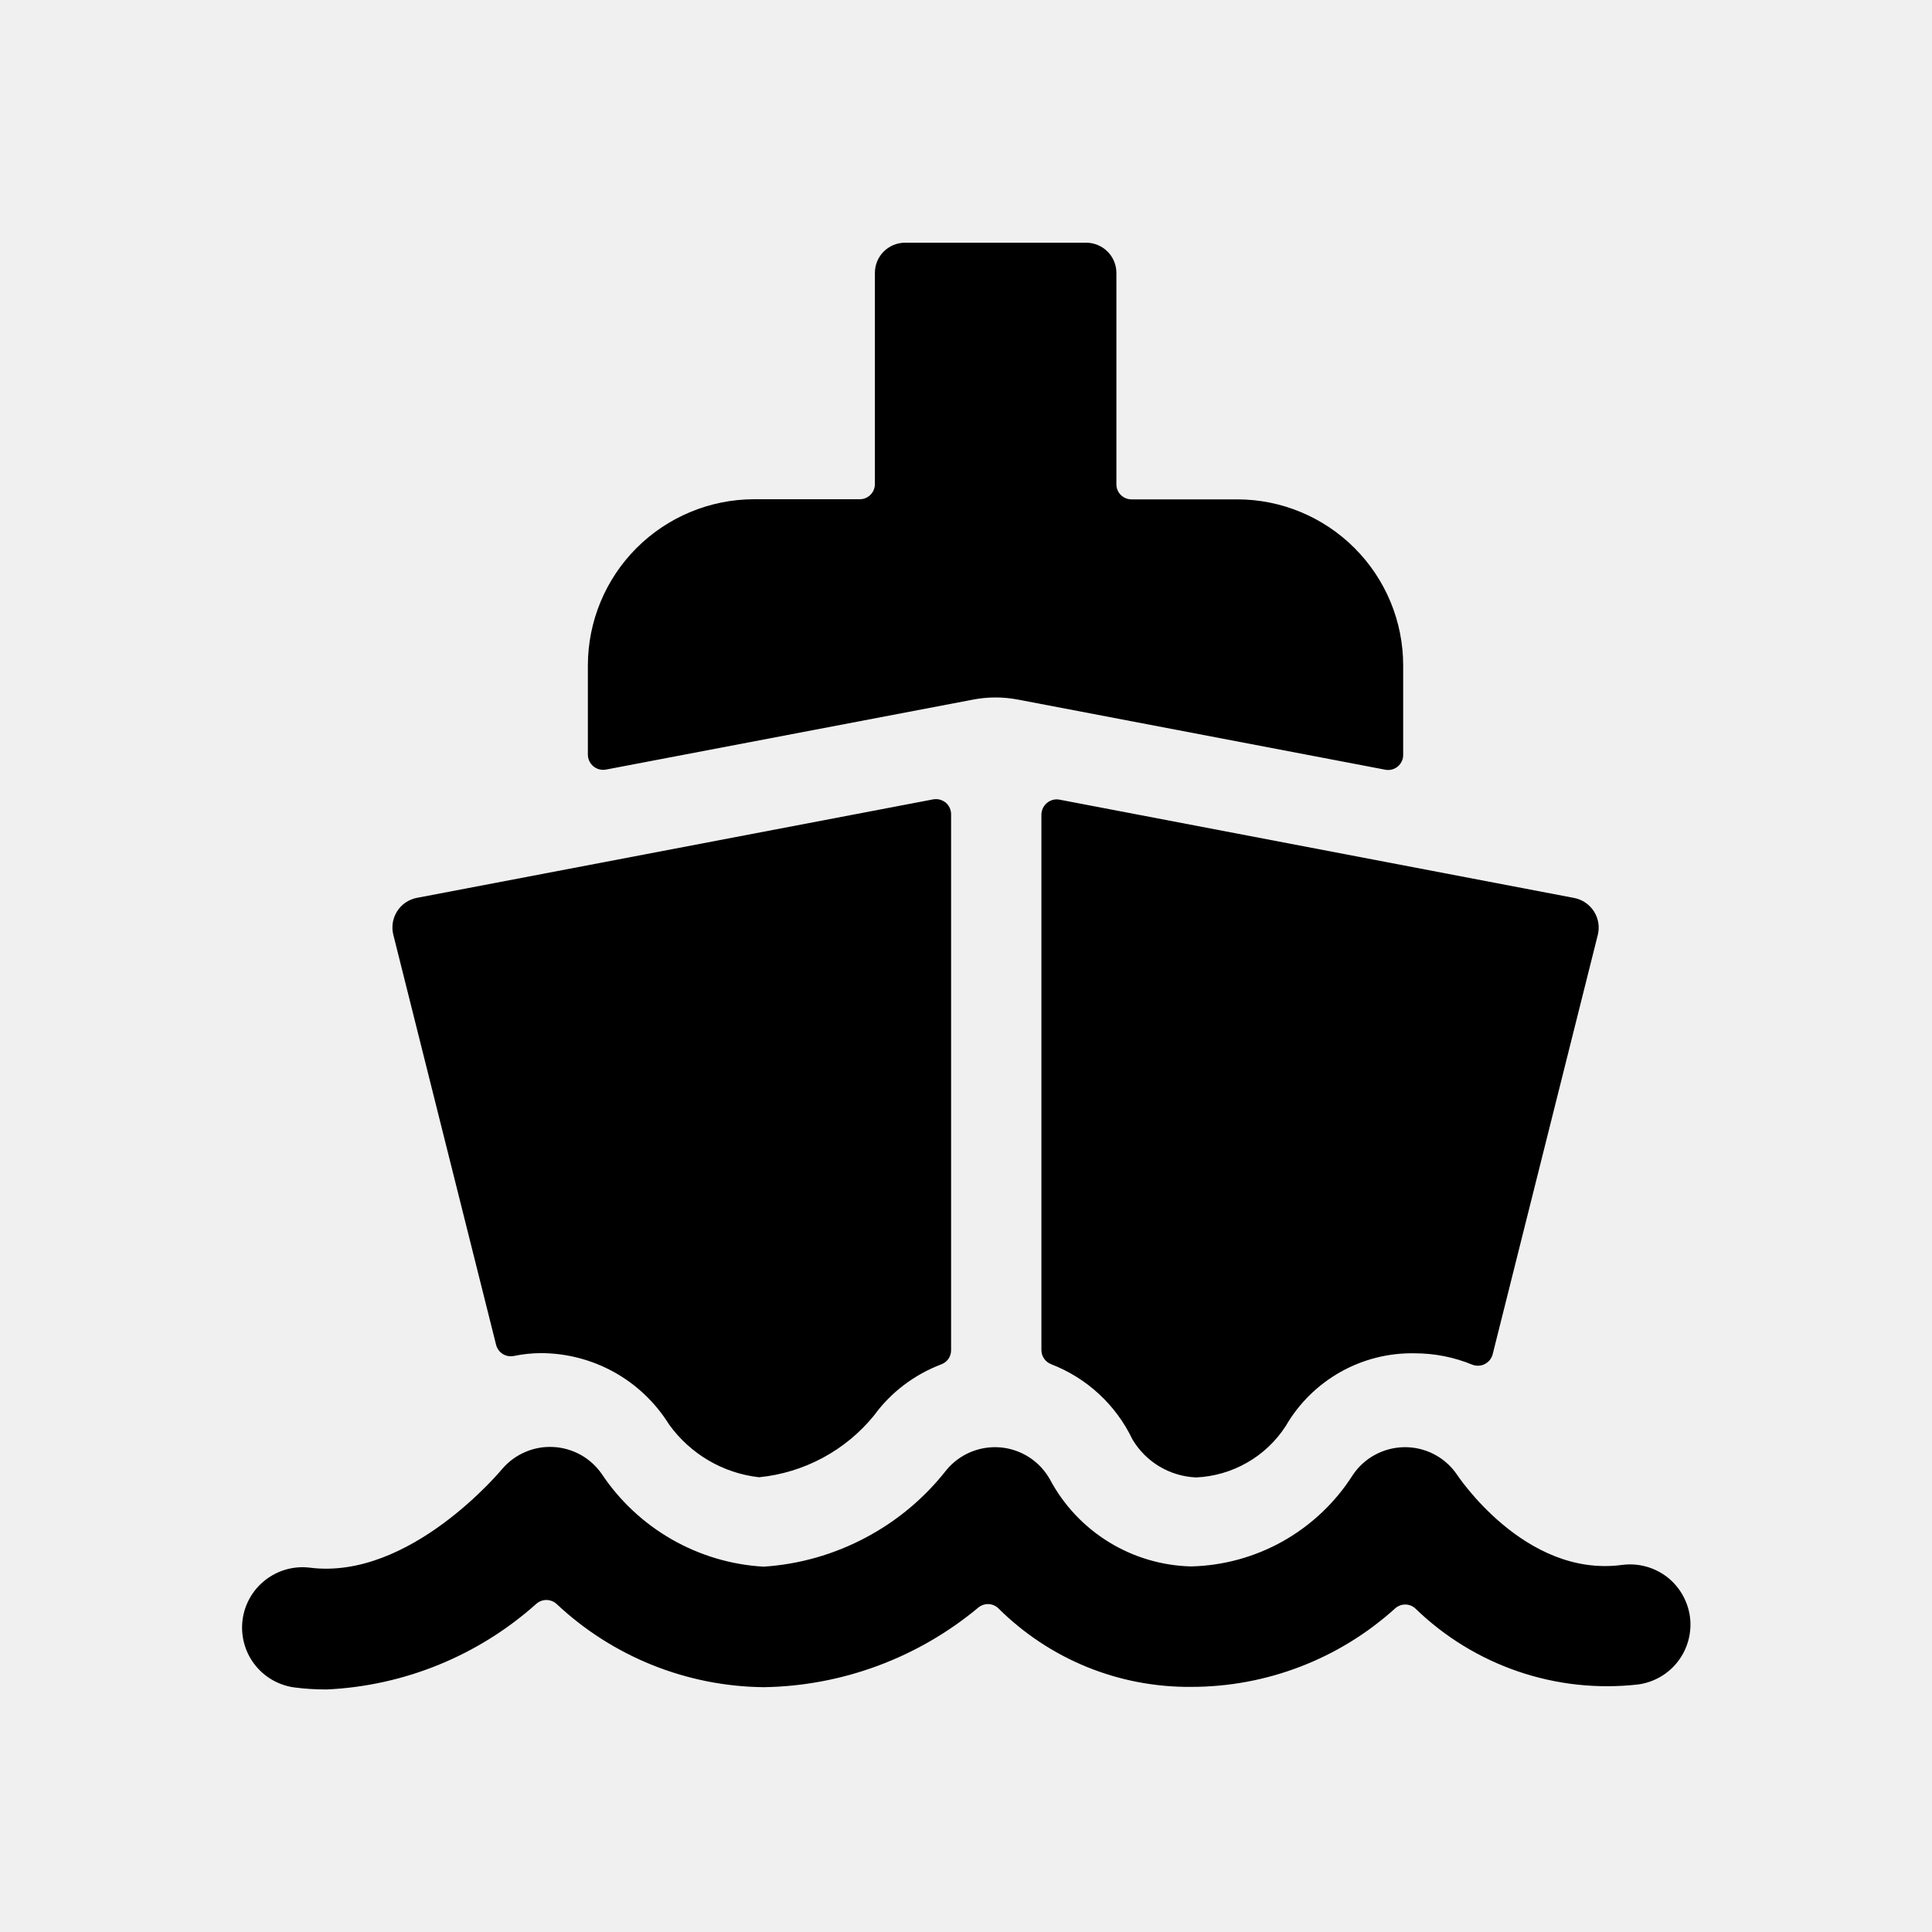
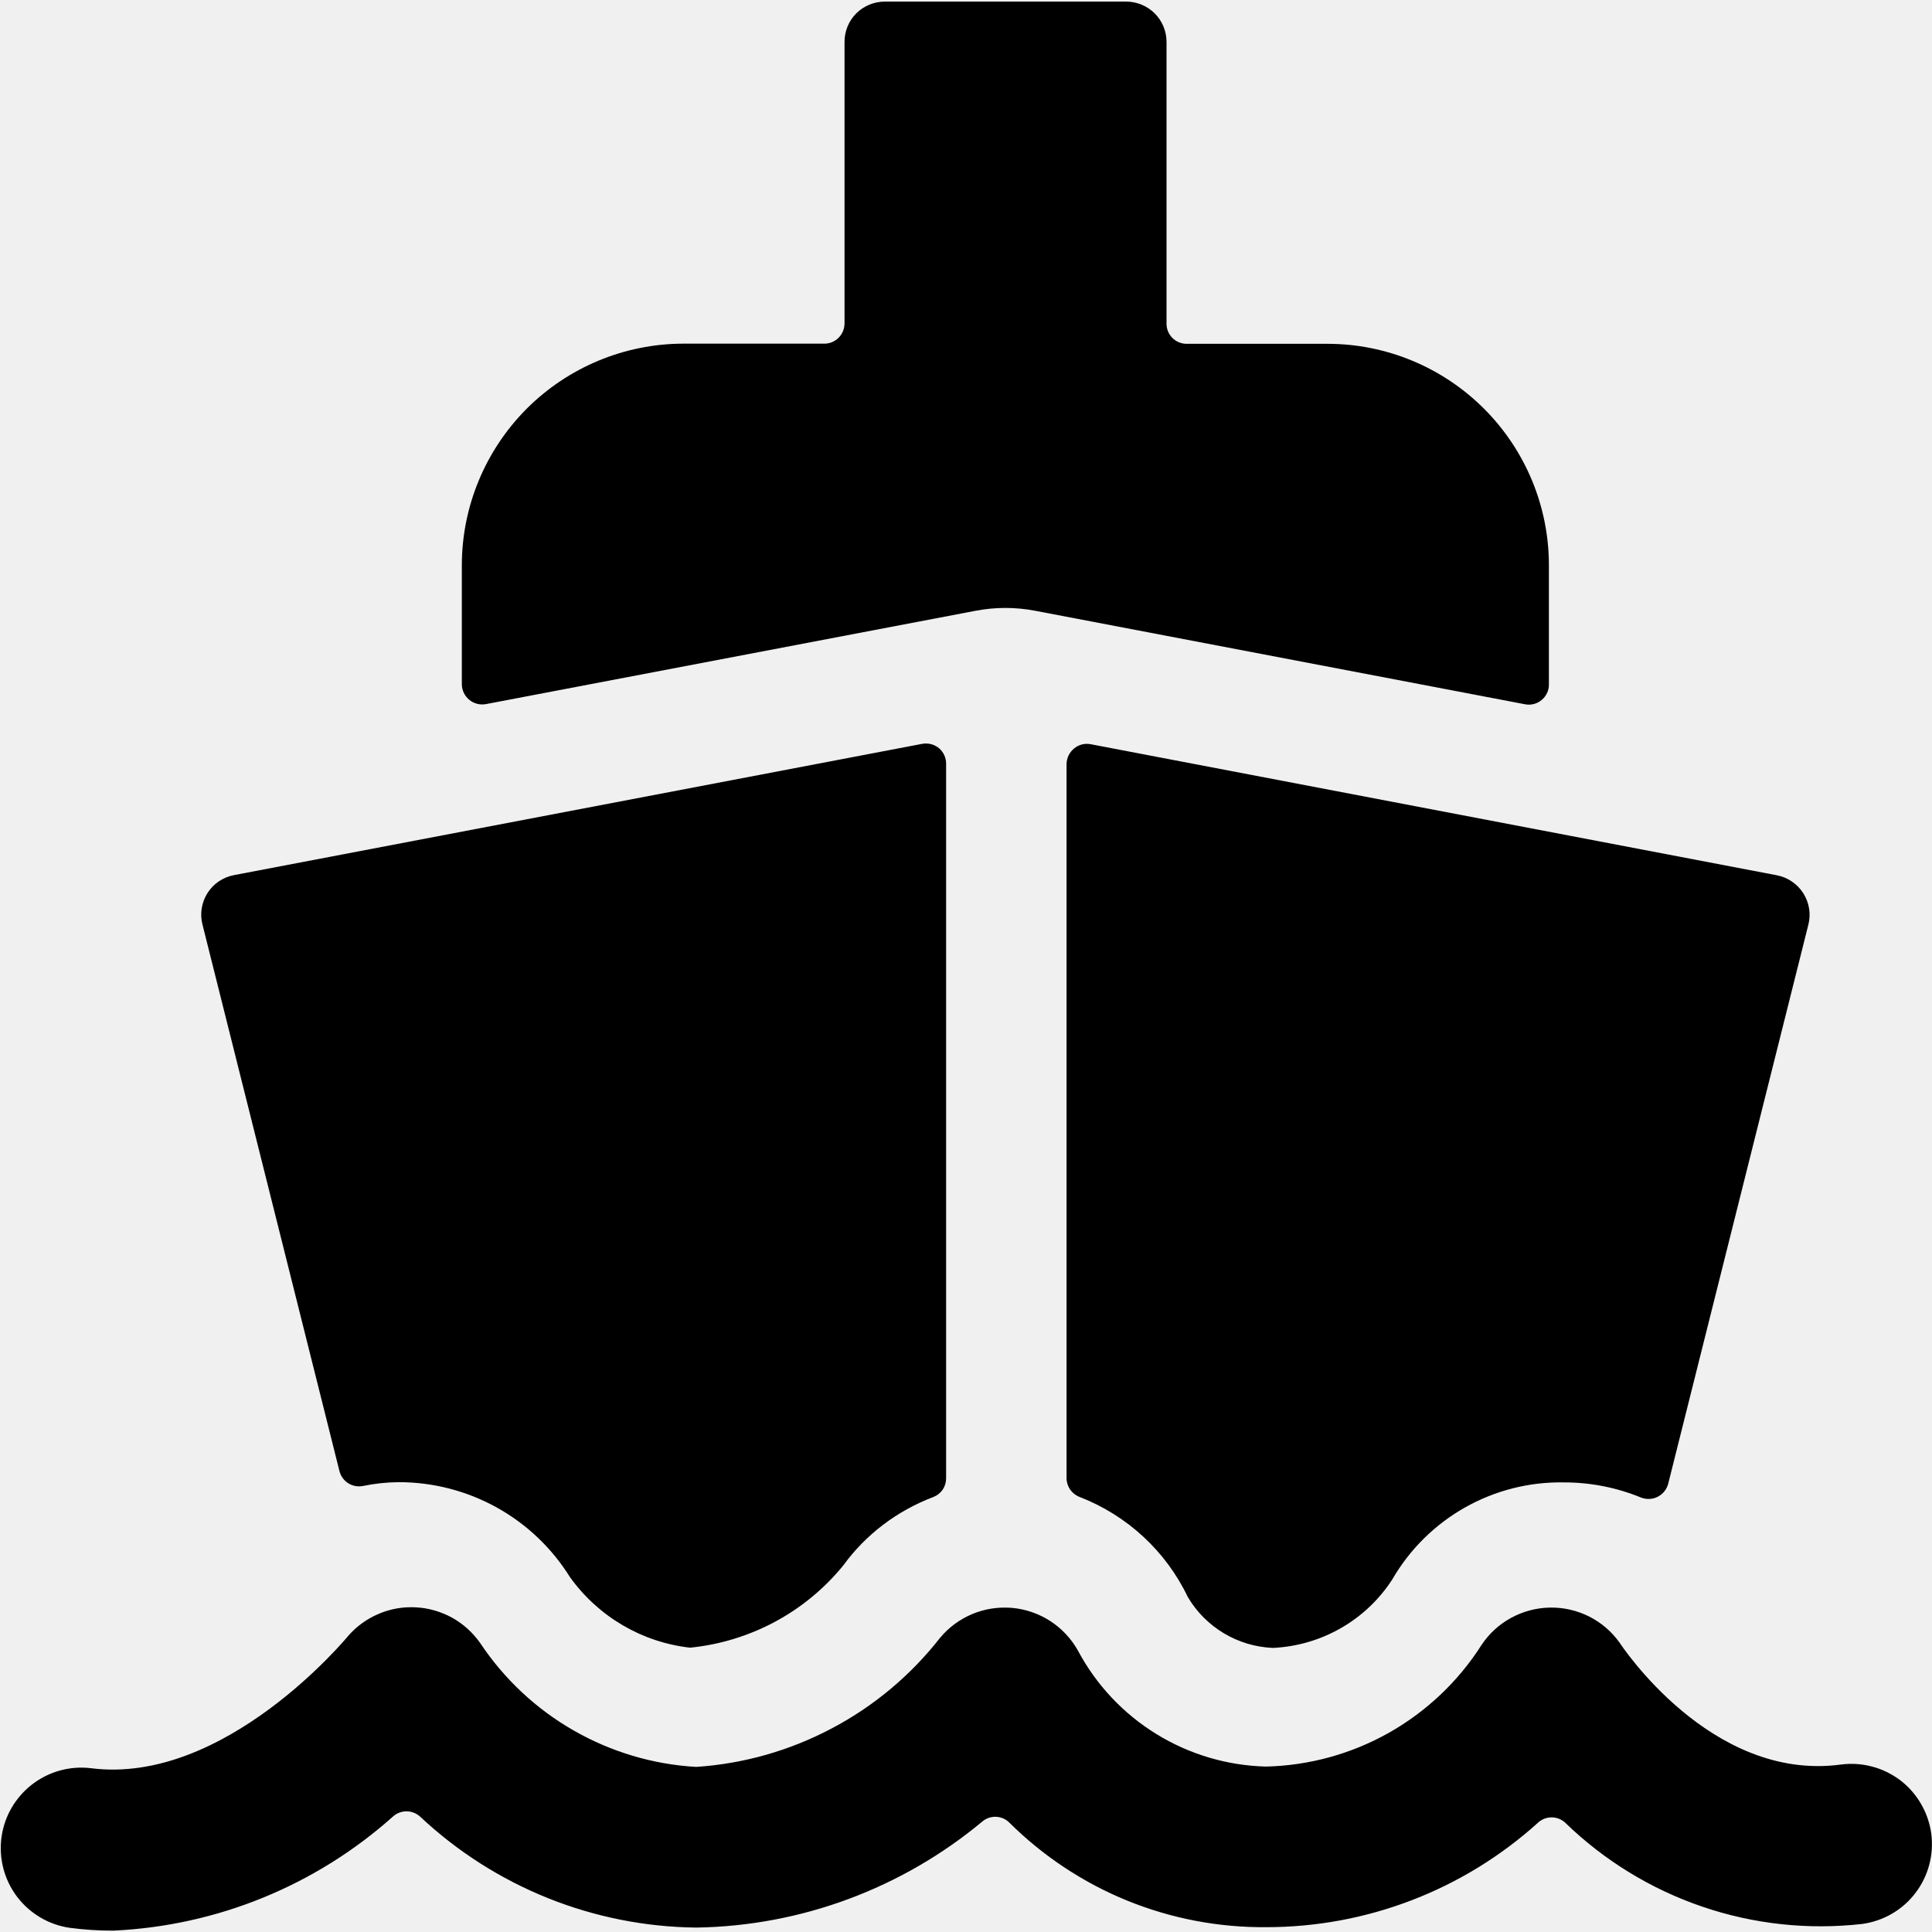
- <svg xmlns="http://www.w3.org/2000/svg" viewBox="0 0 32 32" fill="none">
-   <g clip-path="url(#clip0_9458_316373)">
-     <path d="M9.829 12.693C9.887 12.741 9.963 12.76 10.035 12.747L16.115 11.588C16.363 11.54 16.616 11.54 16.864 11.588L22.941 12.748C22.978 12.756 23.015 12.755 23.052 12.746C23.088 12.737 23.122 12.72 23.15 12.697C23.179 12.673 23.202 12.643 23.218 12.609C23.234 12.575 23.242 12.539 23.241 12.501V11.021C23.241 10.292 22.951 9.593 22.435 9.077C21.919 8.561 21.22 8.271 20.491 8.271H18.741C18.708 8.271 18.676 8.265 18.645 8.252C18.615 8.24 18.587 8.221 18.564 8.198C18.541 8.175 18.522 8.147 18.51 8.117C18.497 8.087 18.491 8.054 18.491 8.021V4.52C18.491 4.387 18.438 4.26 18.344 4.166C18.25 4.073 18.123 4.02 17.991 4.02H14.991C14.858 4.02 14.731 4.073 14.637 4.166C14.543 4.26 14.491 4.387 14.491 4.52V8.02C14.49 8.086 14.464 8.149 14.417 8.196C14.37 8.243 14.307 8.269 14.241 8.269H12.488C11.759 8.27 11.06 8.561 10.544 9.076C10.028 9.592 9.738 10.291 9.737 11.02V12.499C9.737 12.573 9.771 12.645 9.829 12.693ZM17.34 13.3C17.312 13.324 17.289 13.353 17.273 13.387C17.258 13.42 17.249 13.457 17.249 13.493V22.361C17.249 22.465 17.313 22.557 17.409 22.595C18 22.823 18.483 23.268 18.756 23.84C18.979 24.216 19.376 24.453 19.813 24.471C20.11 24.457 20.399 24.373 20.657 24.225C20.914 24.078 21.133 23.871 21.295 23.621C21.735 22.86 22.555 22.397 23.433 22.415C23.76 22.415 24.083 22.479 24.385 22.603C24.419 22.616 24.454 22.622 24.49 22.62C24.526 22.619 24.561 22.61 24.593 22.593C24.624 22.577 24.652 22.555 24.675 22.527C24.697 22.499 24.714 22.467 24.723 22.432L26.464 15.487C26.481 15.421 26.484 15.352 26.473 15.285C26.462 15.217 26.437 15.153 26.401 15.096C26.364 15.038 26.316 14.989 26.26 14.951C26.204 14.912 26.14 14.886 26.073 14.873L17.545 13.244C17.509 13.238 17.472 13.239 17.436 13.249C17.401 13.259 17.368 13.276 17.34 13.3ZM8.217 22.275C8.233 22.337 8.272 22.392 8.327 22.426C8.382 22.46 8.447 22.472 8.511 22.459C8.657 22.429 8.804 22.413 8.955 22.412C9.38 22.412 9.798 22.52 10.17 22.726C10.542 22.932 10.855 23.23 11.08 23.591C11.431 24.081 11.973 24.401 12.573 24.468C12.942 24.431 13.3 24.322 13.626 24.147C13.952 23.972 14.241 23.734 14.475 23.447C14.756 23.06 15.145 22.767 15.593 22.597C15.64 22.579 15.681 22.547 15.71 22.506C15.738 22.464 15.753 22.415 15.753 22.364V13.485C15.753 13.449 15.745 13.412 15.729 13.379C15.714 13.346 15.691 13.317 15.663 13.293C15.634 13.27 15.601 13.254 15.566 13.244C15.53 13.235 15.493 13.234 15.457 13.24L6.907 14.871C6.84 14.883 6.776 14.91 6.719 14.948C6.663 14.986 6.615 15.035 6.578 15.093C6.542 15.15 6.517 15.214 6.506 15.282C6.495 15.349 6.498 15.418 6.515 15.484L8.217 22.275Z" fill="currentColor" />
-     <path d="M27.991 26.779C27.973 26.648 27.93 26.523 27.864 26.409C27.799 26.296 27.711 26.196 27.607 26.116C27.502 26.037 27.383 25.978 27.256 25.945C27.129 25.911 26.997 25.903 26.867 25.92C25.248 26.137 24.129 24.42 24.12 24.407C24.022 24.269 23.892 24.157 23.741 24.081C23.59 24.005 23.423 23.967 23.254 23.97C23.085 23.973 22.919 24.017 22.771 24.098C22.622 24.179 22.496 24.295 22.403 24.436C22.115 24.888 21.72 25.261 21.254 25.525C20.787 25.788 20.264 25.932 19.728 25.945C19.246 25.933 18.776 25.794 18.365 25.541C17.954 25.288 17.618 24.931 17.391 24.505C17.308 24.357 17.191 24.231 17.048 24.138C16.906 24.046 16.743 23.989 16.574 23.974C16.405 23.959 16.235 23.985 16.078 24.05C15.921 24.116 15.783 24.218 15.675 24.349C15.311 24.814 14.854 25.196 14.332 25.471C13.811 25.747 13.238 25.91 12.649 25.949C12.113 25.919 11.591 25.763 11.125 25.496C10.659 25.229 10.262 24.857 9.964 24.409C9.873 24.28 9.755 24.173 9.617 24.096C9.478 24.02 9.325 23.975 9.167 23.967C9.009 23.958 8.852 23.985 8.706 24.047C8.561 24.108 8.431 24.201 8.327 24.32C8.311 24.339 6.793 26.18 5.127 25.965C4.866 25.934 4.603 26.008 4.396 26.169C4.188 26.331 4.052 26.567 4.018 26.828C3.984 27.088 4.053 27.352 4.212 27.562C4.371 27.771 4.605 27.91 4.865 27.948C5.045 27.972 5.227 27.983 5.408 27.983C6.697 27.924 7.927 27.421 8.888 26.56C8.934 26.521 8.993 26.5 9.054 26.501C9.114 26.502 9.172 26.525 9.217 26.565C10.148 27.44 11.374 27.932 12.651 27.945C13.952 27.925 15.207 27.458 16.207 26.624C16.254 26.586 16.314 26.566 16.375 26.569C16.436 26.572 16.494 26.597 16.537 26.64C16.957 27.057 17.455 27.387 18.002 27.61C18.55 27.833 19.137 27.945 19.728 27.94C20.977 27.941 22.182 27.478 23.108 26.64C23.154 26.599 23.213 26.576 23.275 26.576C23.336 26.576 23.396 26.599 23.441 26.64C23.925 27.11 24.507 27.467 25.146 27.685C25.784 27.903 26.463 27.976 27.133 27.9C27.395 27.864 27.633 27.727 27.793 27.517C27.954 27.307 28.025 27.041 27.991 26.779Z" fill="currentColor" />
+ <svg xmlns="http://www.w3.org/2000/svg" viewBox="0 0 24 24" fill="none">
+   <g clip-path="url(#clip0_9458_378784)">
+     <path d="M5.829 8.693C5.887 8.741 5.963 8.76 6.035 8.747L12.115 7.588C12.363 7.54 12.616 7.54 12.864 7.588L18.941 8.748C18.978 8.756 19.015 8.755 19.052 8.746C19.088 8.737 19.122 8.72 19.15 8.696C19.179 8.673 19.202 8.643 19.218 8.609C19.234 8.575 19.242 8.539 19.241 8.501V7.021C19.241 6.292 18.951 5.593 18.435 5.077C17.919 4.561 17.22 4.271 16.491 4.271H14.741C14.708 4.271 14.676 4.265 14.646 4.252C14.615 4.24 14.587 4.221 14.564 4.198C14.541 4.175 14.522 4.147 14.51 4.117C14.497 4.087 14.491 4.054 14.491 4.021V0.52C14.491 0.387 14.438 0.26 14.344 0.166C14.25 0.073 14.123 0.02 13.991 0.02H10.991C10.858 0.02 10.731 0.073 10.637 0.166C10.543 0.26 10.491 0.387 10.491 0.52V4.02C10.49 4.086 10.464 4.149 10.417 4.196C10.37 4.243 10.307 4.269 10.241 4.269H8.488C7.759 4.27 7.06 4.561 6.544 5.076C6.029 5.592 5.738 6.291 5.737 7.02V8.499C5.737 8.573 5.771 8.645 5.829 8.693ZM13.34 9.3C13.312 9.324 13.289 9.353 13.273 9.387C13.258 9.42 13.249 9.456 13.249 9.493V18.361C13.249 18.465 13.313 18.557 13.409 18.595C14 18.823 14.483 19.268 14.756 19.84C14.979 20.216 15.376 20.453 15.813 20.471C16.11 20.457 16.399 20.373 16.657 20.225C16.914 20.078 17.133 19.871 17.295 19.621C17.735 18.86 18.555 18.397 19.433 18.415C19.76 18.415 20.083 18.479 20.385 18.603C20.419 18.616 20.454 18.622 20.49 18.62C20.526 18.619 20.561 18.61 20.593 18.593C20.624 18.577 20.652 18.555 20.675 18.527C20.697 18.499 20.714 18.467 20.723 18.432L22.464 11.487C22.481 11.421 22.484 11.352 22.473 11.285C22.462 11.217 22.437 11.153 22.401 11.096C22.364 11.038 22.316 10.989 22.26 10.951C22.204 10.912 22.14 10.886 22.073 10.873L13.545 9.244C13.509 9.238 13.472 9.239 13.436 9.249C13.401 9.259 13.368 9.276 13.34 9.3ZM4.217 18.275C4.233 18.337 4.272 18.392 4.327 18.426C4.382 18.46 4.447 18.472 4.511 18.459C4.657 18.429 4.804 18.413 4.955 18.412C5.38 18.412 5.798 18.52 6.17 18.726C6.542 18.932 6.855 19.23 7.08 19.591C7.431 20.081 7.973 20.401 8.573 20.468C8.942 20.431 9.299 20.322 9.626 20.147C9.952 19.972 10.241 19.734 10.475 19.447C10.756 19.06 11.145 18.767 11.593 18.597C11.64 18.579 11.681 18.547 11.71 18.506C11.738 18.464 11.753 18.415 11.753 18.364V9.485C11.753 9.449 11.745 9.412 11.729 9.379C11.714 9.346 11.691 9.317 11.663 9.293C11.634 9.27 11.601 9.253 11.566 9.244C11.53 9.235 11.493 9.234 11.457 9.24L2.907 10.871C2.84 10.883 2.776 10.91 2.719 10.948C2.663 10.986 2.615 11.035 2.578 11.093C2.542 11.15 2.517 11.214 2.506 11.282C2.495 11.349 2.498 11.418 2.515 11.484L4.217 18.275Z" fill="currentColor" />
+     <path d="M23.991 22.779C23.973 22.648 23.93 22.523 23.864 22.409C23.799 22.296 23.711 22.196 23.607 22.116C23.502 22.037 23.383 21.978 23.256 21.945C23.129 21.911 22.997 21.903 22.867 21.92C21.248 22.137 20.129 20.42 20.12 20.407C20.022 20.269 19.892 20.157 19.741 20.081C19.59 20.005 19.423 19.967 19.254 19.97C19.085 19.973 18.919 20.017 18.771 20.098C18.622 20.179 18.496 20.295 18.403 20.436C18.115 20.888 17.72 21.261 17.254 21.525C16.787 21.788 16.264 21.932 15.728 21.945C15.246 21.933 14.776 21.794 14.365 21.541C13.954 21.288 13.618 20.931 13.391 20.505C13.308 20.357 13.191 20.231 13.048 20.138C12.906 20.046 12.743 19.989 12.574 19.974C12.405 19.959 12.235 19.985 12.078 20.05C11.921 20.116 11.783 20.218 11.675 20.349C11.311 20.814 10.854 21.196 10.332 21.471C9.811 21.747 9.238 21.91 8.649 21.949C8.113 21.919 7.591 21.763 7.125 21.496C6.659 21.229 6.262 20.857 5.964 20.409C5.873 20.28 5.755 20.173 5.617 20.096C5.478 20.02 5.325 19.975 5.167 19.967C5.009 19.958 4.852 19.985 4.706 20.047C4.561 20.108 4.431 20.201 4.327 20.32C4.311 20.339 2.793 22.18 1.127 21.965C0.866 21.934 0.603 22.008 0.396 22.169C0.188 22.331 0.052 22.567 0.018 22.828C-0.016 23.088 0.053 23.352 0.212 23.562C0.371 23.771 0.605 23.91 0.865 23.948C1.045 23.972 1.227 23.983 1.408 23.983C2.697 23.924 3.927 23.421 4.888 22.56C4.934 22.521 4.993 22.5 5.054 22.501C5.114 22.502 5.172 22.525 5.217 22.565C6.148 23.44 7.374 23.932 8.651 23.945C9.952 23.925 11.207 23.458 12.207 22.624C12.254 22.586 12.314 22.566 12.375 22.569C12.436 22.572 12.494 22.597 12.537 22.64C12.957 23.057 13.455 23.387 14.002 23.61C14.55 23.833 15.137 23.945 15.728 23.94C16.977 23.941 18.182 23.478 19.108 22.64C19.154 22.599 19.213 22.576 19.275 22.576C19.336 22.576 19.396 22.599 19.441 22.64C19.925 23.11 20.507 23.467 21.146 23.685C21.784 23.903 22.463 23.976 23.133 23.9C23.395 23.864 23.633 23.727 23.793 23.517C23.954 23.307 24.025 23.041 23.991 22.779Z" fill="currentColor" />
  </g>
-   <defs>
-     <clipPath id="clip0_9458_316373">
-       <rect width="24" height="24" fill="white" transform="translate(4 4)" />
-     </clipPath>
-   </defs>
</svg>
